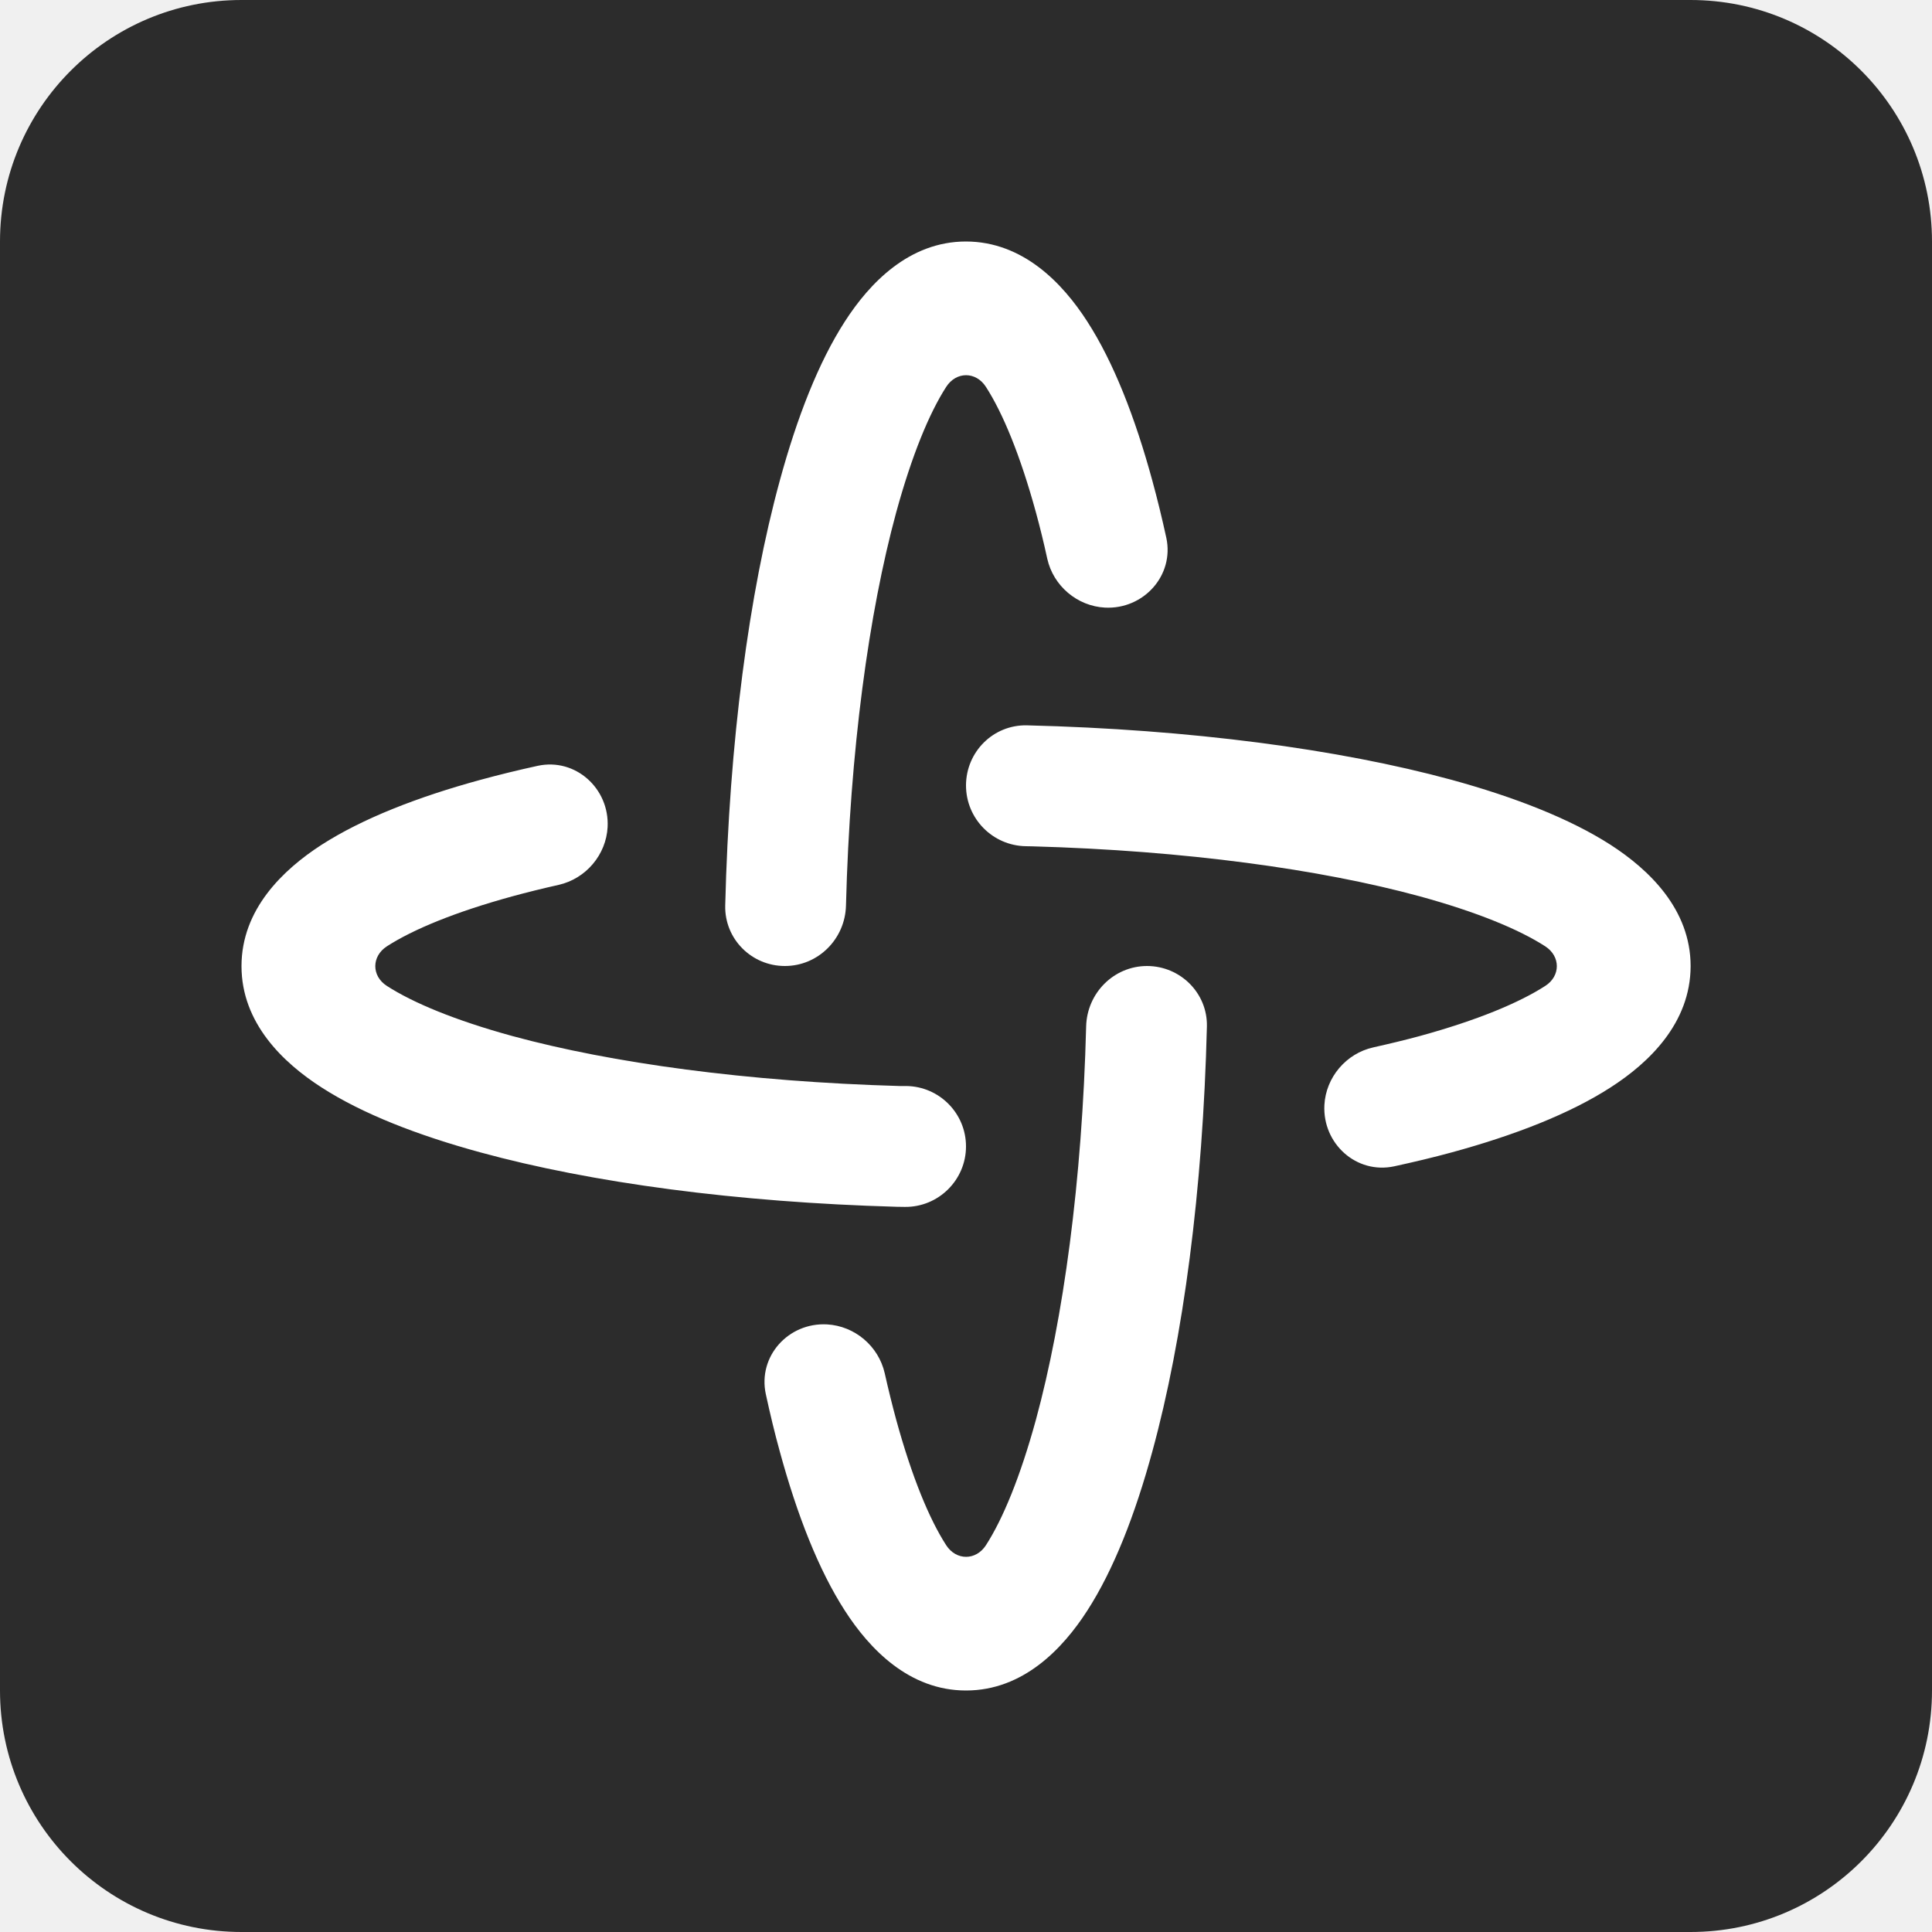
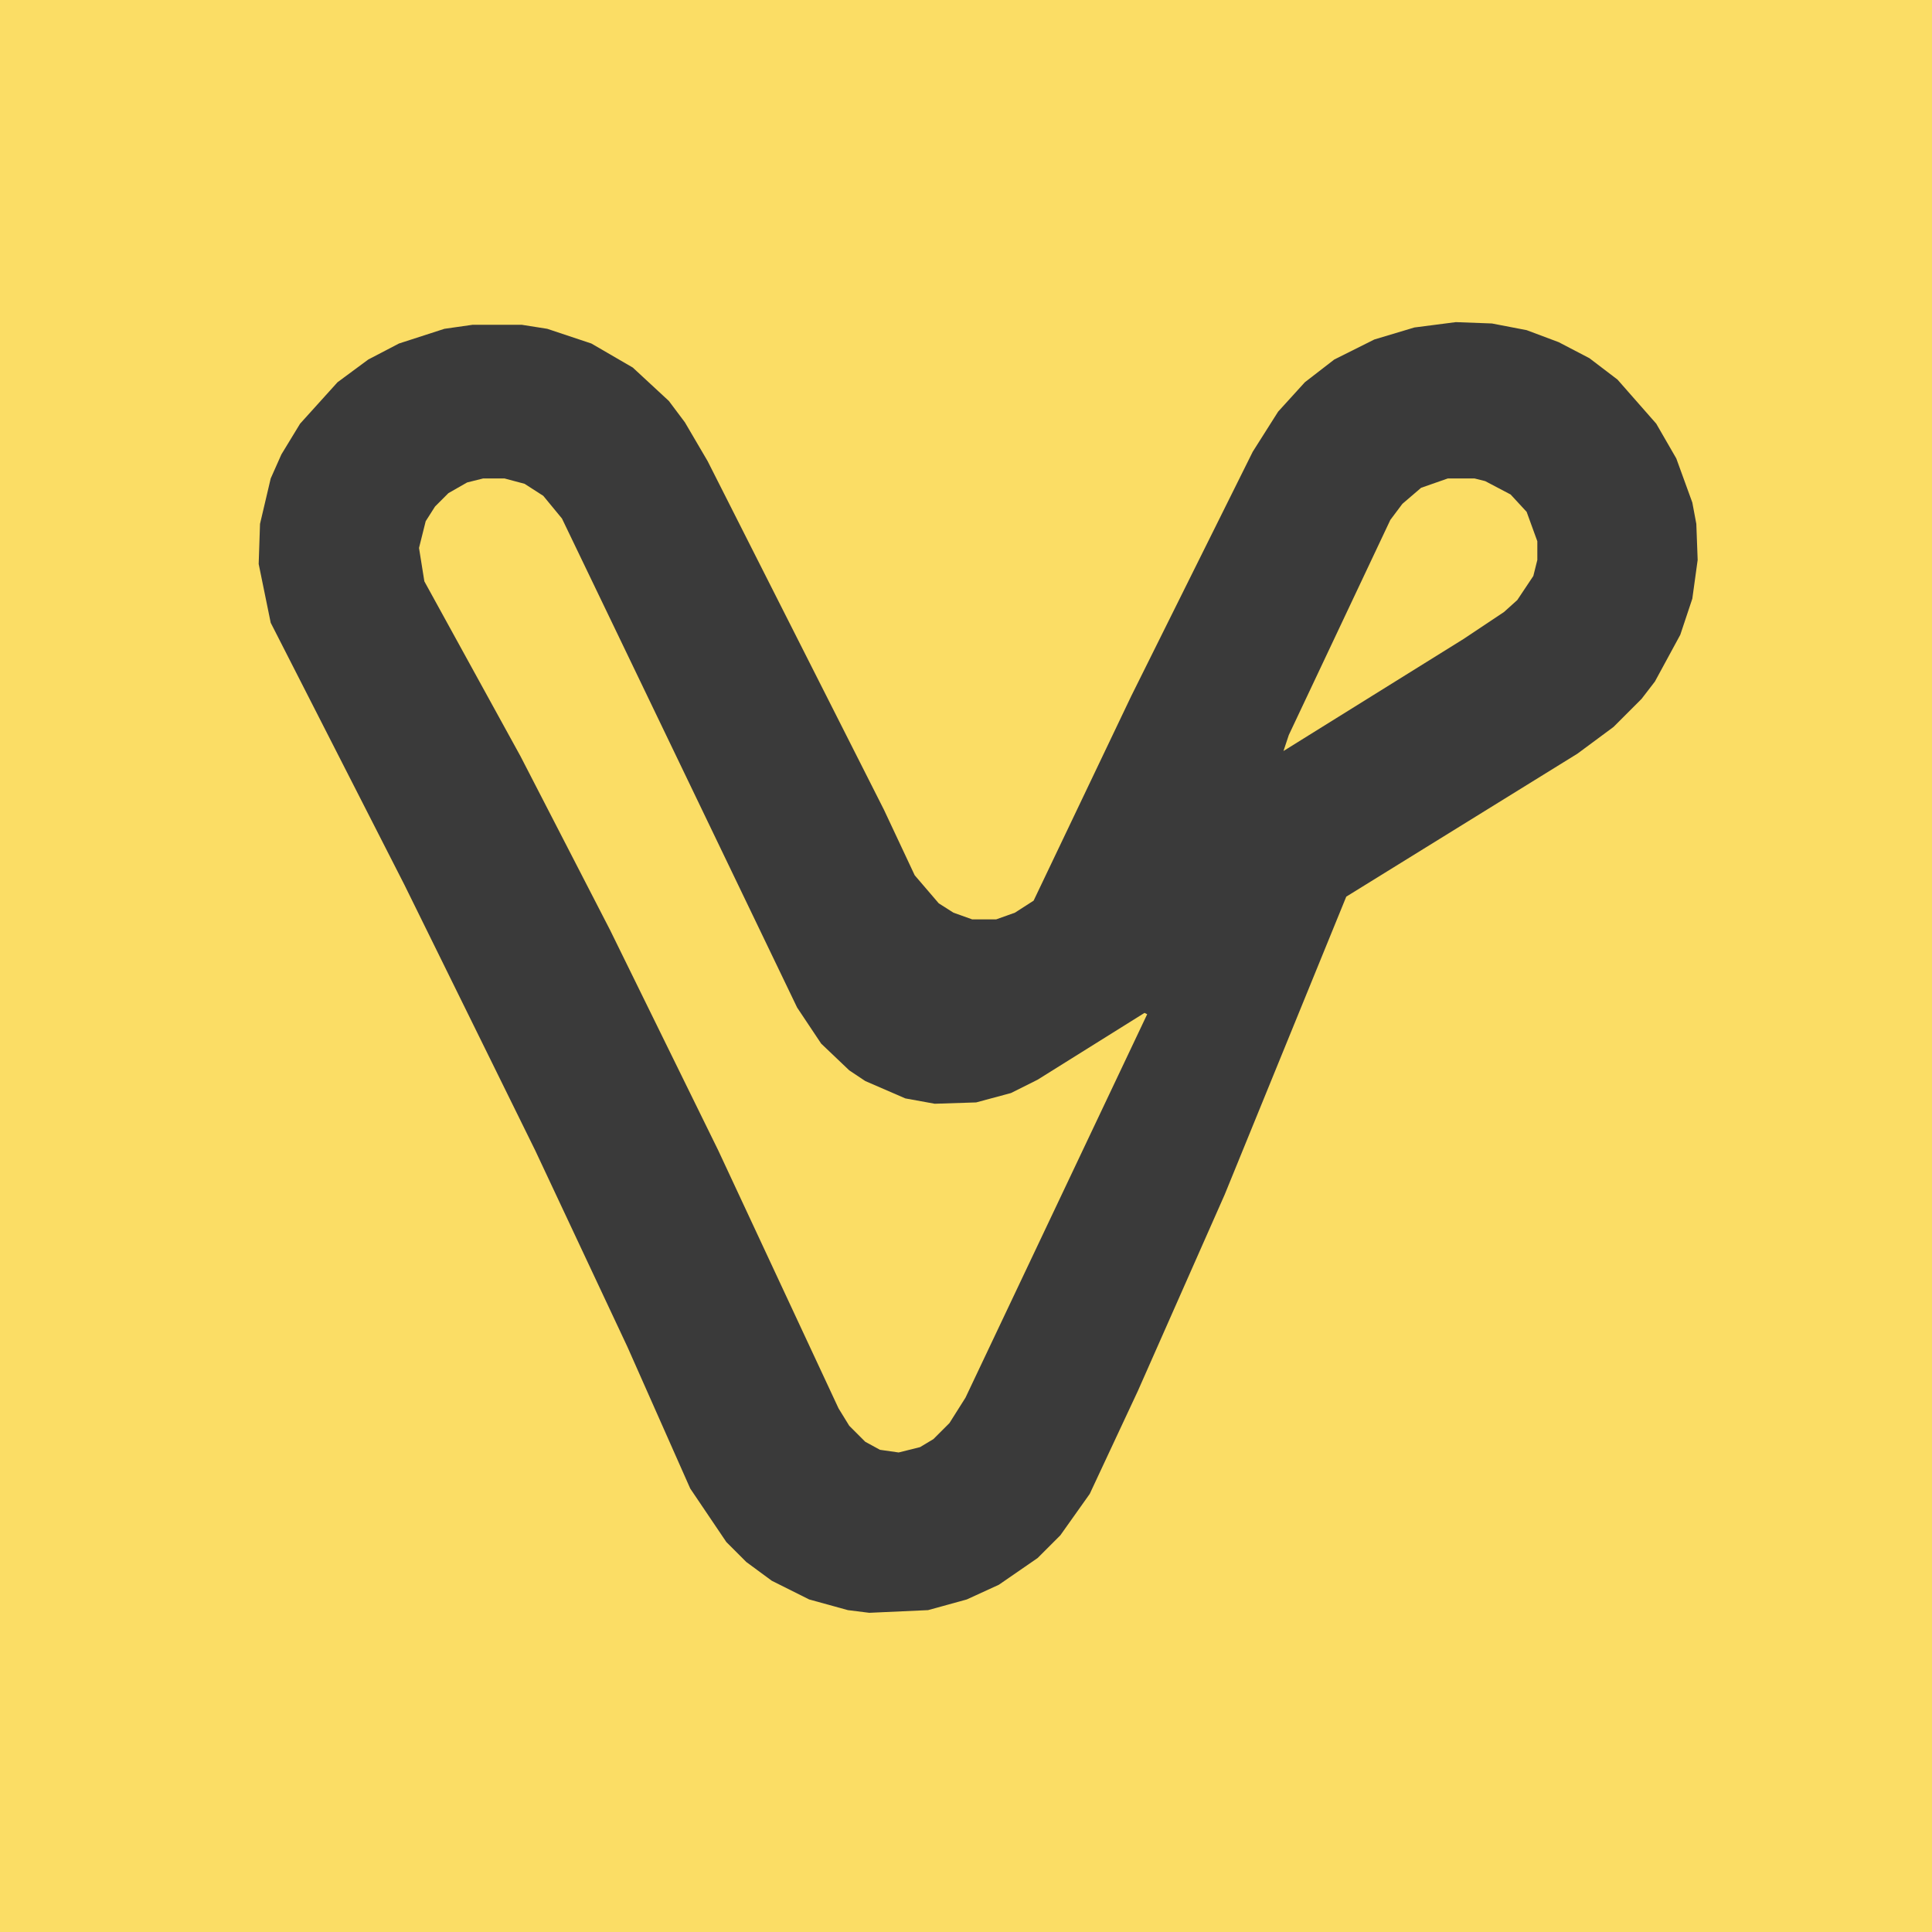
- <svg xmlns="http://www.w3.org/2000/svg" width="16" height="16" viewBox="0 0 16 16" fill="none">
-   <path d="M0 2C0 0.895 0.895 0 2 0H14C15.105 0 16 0.895 16 2V14C16 15.105 15.105 16 14 16H2C0.895 16 0 15.105 0 14V2Z" fill="#2C2C2C" />
-   <path d="M9.5 8C9.776 8.001 10.001 8.225 9.995 8.5C9.962 9.855 9.799 11.086 9.543 12.021C9.401 12.542 9.223 13 9.004 13.339C8.8 13.656 8.472 14 8 14C7.529 14 7.201 13.656 6.997 13.339C6.778 13 6.6 12.542 6.458 12.021C6.416 11.87 6.378 11.711 6.342 11.545C6.275 11.232 6.529 10.951 6.849 10.968C7.079 10.981 7.276 11.148 7.327 11.373C7.357 11.507 7.389 11.636 7.422 11.758C7.552 12.232 7.696 12.58 7.836 12.797C7.919 12.925 8.082 12.925 8.165 12.797C8.305 12.58 8.449 12.232 8.579 11.758C8.806 10.924 8.962 9.784 8.995 8.5C9.002 8.224 9.224 8 9.5 8ZM4.454 6.342C4.766 6.275 5.048 6.53 5.032 6.849C5.02 7.079 4.852 7.277 4.627 7.328C4.493 7.358 4.364 7.39 4.243 7.423C3.769 7.553 3.421 7.697 3.204 7.837C3.076 7.92 3.076 8.083 3.204 8.165C3.421 8.305 3.769 8.45 4.243 8.58C5.066 8.804 6.187 8.958 7.451 8.994H7.507C7.78 8.998 8 9.221 8 9.494C8 9.772 7.772 9.998 7.494 9.995L7.425 9.994C6.101 9.957 4.898 9.795 3.98 9.544C3.459 9.402 3.001 9.224 2.662 9.005C2.345 8.801 2 8.473 2 8.001C2 7.53 2.345 7.202 2.662 6.997C3.001 6.779 3.459 6.6 3.98 6.458C4.13 6.417 4.289 6.378 4.454 6.342ZM8.504 6.007C9.857 6.04 11.087 6.204 12.021 6.458C12.542 6.601 13 6.779 13.339 6.997C13.656 7.202 14.001 7.53 14.001 8.001C14 8.473 13.656 8.801 13.339 9.005C13 9.224 12.542 9.402 12.021 9.544C11.871 9.585 11.711 9.623 11.546 9.659C11.233 9.726 10.952 9.471 10.968 9.152C10.98 8.922 11.148 8.724 11.373 8.674C11.507 8.644 11.636 8.613 11.758 8.58C12.232 8.45 12.58 8.305 12.797 8.165C12.925 8.083 12.925 7.92 12.797 7.837C12.58 7.697 12.232 7.553 11.758 7.423C10.935 7.199 9.814 7.044 8.55 7.009L8.497 7.008C8.221 7.004 8 6.78 8 6.504C8.001 6.226 8.226 6.001 8.504 6.007ZM8 2C8.472 2.001 8.8 2.345 9.004 2.662C9.223 3.001 9.401 3.459 9.543 3.98C9.584 4.13 9.623 4.289 9.659 4.454C9.726 4.766 9.47 5.048 9.151 5.032C8.921 5.02 8.723 4.852 8.673 4.627C8.644 4.493 8.612 4.364 8.579 4.243C8.449 3.769 8.305 3.421 8.165 3.204C8.082 3.075 7.919 3.075 7.836 3.204C7.696 3.421 7.552 3.769 7.422 4.243C7.195 5.077 7.039 6.216 7.006 7.5C6.999 7.776 6.776 8 6.5 8C6.224 8 6 7.776 6.006 7.5C6.039 6.146 6.202 4.915 6.458 3.98C6.6 3.459 6.778 3.001 6.997 2.662C7.201 2.345 7.529 2 8 2Z" fill="white" />
+ <svg xmlns="http://www.w3.org/2000/svg" width="64" height="64" viewBox="0 0 64 64">
+   <rect width="64" height="64" fill="#FBDD65" />
+   <path fill="#3A3A3A" fill-rule="evenodd" transform="translate(4.63 5.05) scale(0.04426)" d="M1085,154 1062,142 1038,133 1012,128 985,127 954,131 924,140 894,155 872,172 852,194 833,224 742,407 669,560 655,569 641,574 623,574 609,569 598,562 580,541 557,492 425,231 408,202 396,186 369,161 338,143 305,132 286,129 249,129 228,132 194,143 171,155 148,172 120,203 106,226 98,244 90,278 89,308 98,352 198,548 296,747 365,894 412,1000 439,1040 454,1055 473,1069 501,1083 530,1091 546,1093 590,1091 619,1083 643,1072 672,1052 689,1035 711,1004 747,927 812,780 903,557 1076,450 1103,430 1124,409 1134,396 1153,361 1162,334 1166,305 1165,278 1162,262 1150,229 1135,203 1106,170ZM1026,256 1038,269 1046,291 1046,305 1043,317 1031,335 1021,344 991,364 856,448 860,436 936,275 945,263 959,251 979,244 999,244 1007,246ZM245,247 257,244 273,244 288,248 302,257 316,274 492,640 510,667 531,687 543,695 573,708 595,712 626,711 652,704 672,694 752,644 754,645 618,932 606,951 594,963 584,969 568,973 554,971 543,965 531,953 523,940 433,747 352,582 285,452 213,321 209,296 214,276 221,265 231,255Z" />
</svg>
